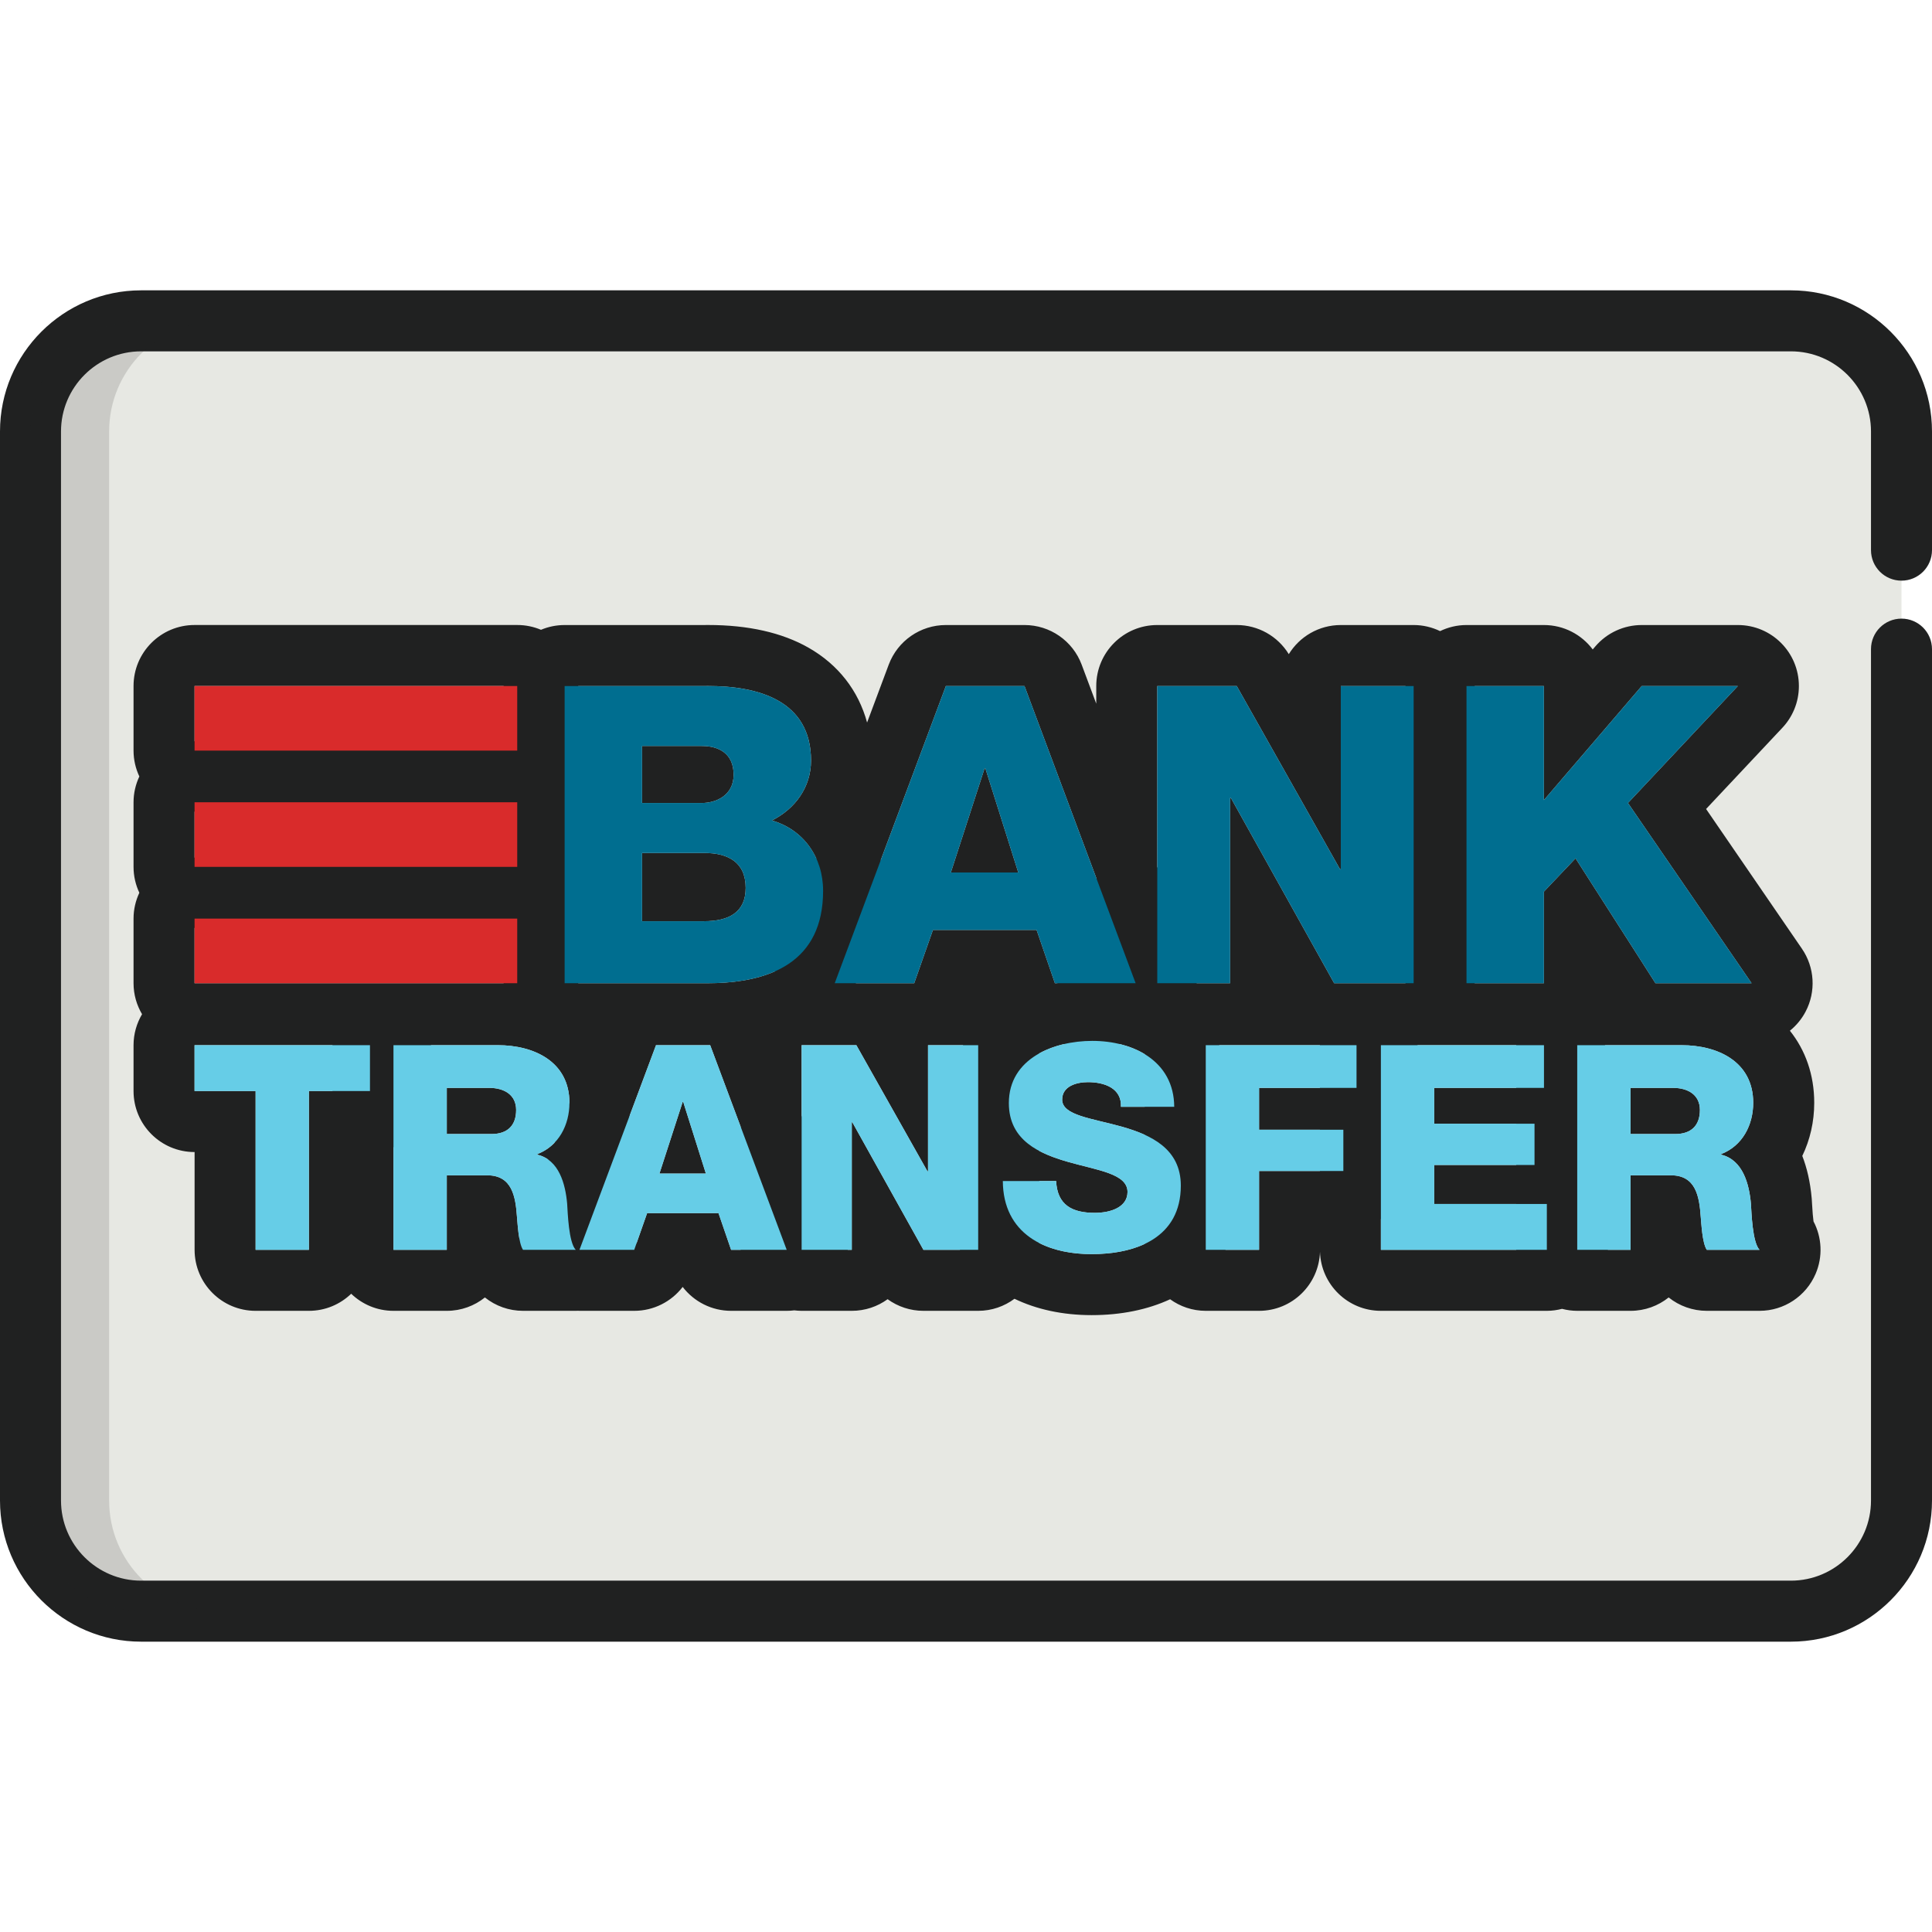
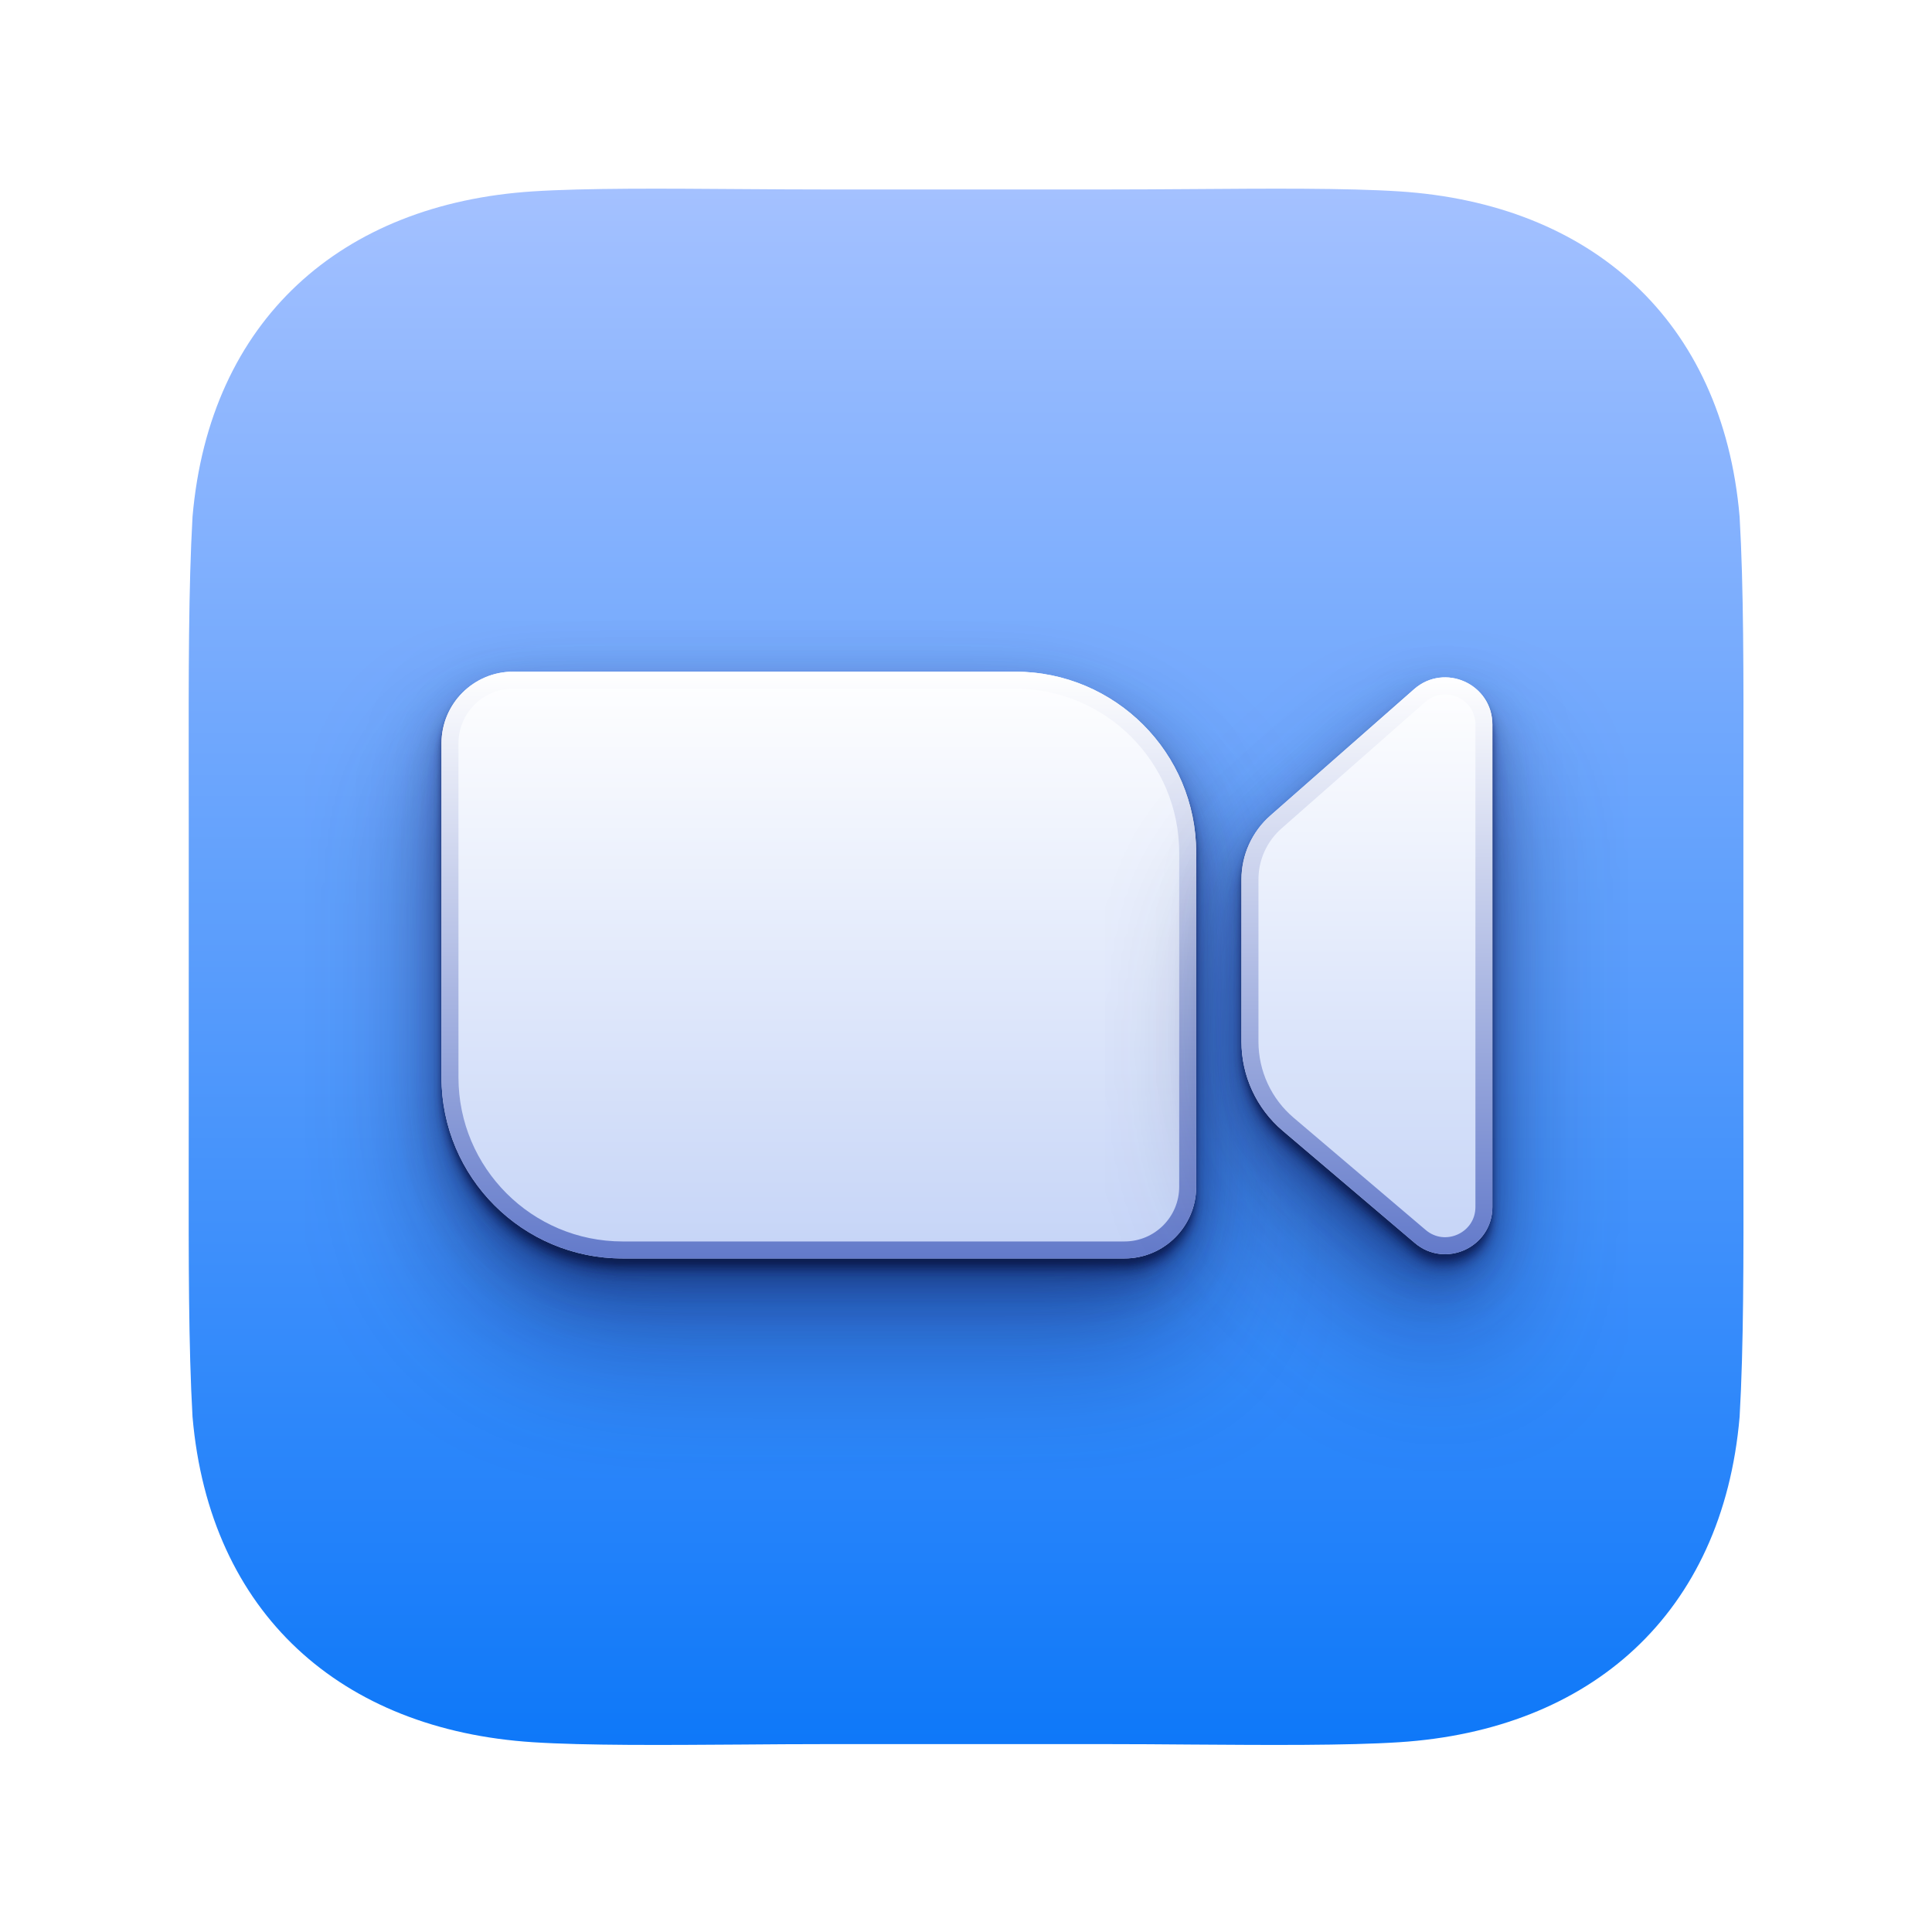
- <svg xmlns="http://www.w3.org/2000/svg" version="1.1" id="Capa_1" viewBox="0 0 511.998 511.998" xml:space="preserve">
-   <path style="fill:#E7E8E3;" d="M503.916,397.661c0,16.188-13.122,29.311-29.309,29.311H37.393  c-16.188,0-29.309-13.124-29.309-29.311V114.336c0-16.188,13.122-29.31,29.309-29.31h437.212c16.188,0,29.309,13.123,29.309,29.31  v283.326L503.916,397.661L503.916,397.661z" />
-   <g>
-     <path style="fill:#202121;" d="M186.584,244.128c6.507,0,11.03-2.315,11.03-8.824c0-6.949-4.854-9.266-11.03-9.266h-16.435v18.088   h16.435V244.128z" />
-     <path style="fill:#202121;" d="M194.416,205.302c0-5.735-4.082-7.61-8.382-7.61h-15.885v15.11h15.885   C189.562,212.802,194.416,210.927,194.416,205.302z" />
-     <polygon style="fill:#202121;" points="261.138,203.647 260.917,203.647 251.983,231.224 269.851,231.224  " />
-     <path style="fill:#202121;" d="M129.642,288.299h-11.24v12.229h11.847c4.253,0,6.532-2.278,6.532-6.378   C136.782,290.125,133.591,288.299,129.642,288.299z" />
-     <polygon style="fill:#202121;" points="180.913,292.021 174.76,311.012 187.065,311.012 181.064,292.021  " />
-     <path style="fill:#202121;" d="M443.35,288.299h-11.241v12.229h11.85c4.252,0,6.53-2.278,6.53-6.378   C450.489,290.125,447.3,288.299,443.35,288.299z" />
-     <path style="fill:#202121;" d="M480.597,323.683c-0.14-0.995-0.269-2.554-0.387-4.657c-0.025-0.448-0.047-0.832-0.068-1.135   c-0.008-0.107-0.016-0.212-0.025-0.319c-0.387-4.411-1.278-8.12-2.493-11.241c2.044-4.231,3.164-9.025,3.164-14.082   c0-7.423-2.33-13.946-6.452-19.099c1.688-1.36,3.113-3.068,4.16-5.053c2.797-5.31,2.422-11.732-0.971-16.68l-25.398-37.028   l20.084-21.379c2.794-2.906,4.511-6.853,4.511-11.203c0-8.929-7.237-16.168-16.166-16.168h-0.005H435.07   c-4.718,0-9.201,2.061-12.273,5.642l-0.71,0.829c-2.949-3.93-7.648-6.471-12.938-6.471h-20.514c-2.512,0-4.88,0.59-7.001,1.611   c-2.12-1.022-4.489-1.611-7.001-1.611h-19.304c-5.832,0-10.944,3.088-13.788,7.72c-2.931-4.784-8.147-7.72-13.785-7.72h-21.069   c-8.929,0-16.168,7.239-16.168,16.168v4.676l-3.866-10.339c-2.363-6.318-8.399-10.505-15.144-10.505h-20.845   c-6.745,0-12.781,4.188-15.144,10.505l-5.733,15.331c-2.309-8.461-7.62-15.332-15.538-19.839   c-7.002-3.985-15.956-6.006-26.614-6.006h-0.001c-0.427,0-0.856,0.003-1.281,0.01h-36.716c-2.224,0-4.341,0.449-6.269,1.261   c-1.934-0.818-4.06-1.27-6.292-1.27H51.558c-8.929,0-16.168,7.239-16.168,16.168v17.123c0,2.451,0.562,4.766,1.538,6.849   c-0.977,2.081-1.538,4.397-1.538,6.849v17.123c0,2.451,0.562,4.766,1.538,6.849c-0.977,2.081-1.538,4.397-1.538,6.849v17.122   c0,3.001,0.832,5.802,2.257,8.21c-1.425,2.409-2.257,5.209-2.257,8.21v12.153c0,8.929,7.239,16.168,16.168,16.168h0.012v25.911   c0,8.929,7.239,16.168,16.168,16.168h14.127c4.354,0,8.298-1.729,11.205-4.528c2.907,2.798,6.851,4.528,11.205,4.528h14.129   c3.822,0,7.334-1.326,10.101-3.543c2.831,2.265,6.381,3.543,10.101,3.543h13.979c0.205,0,0.407-0.015,0.612-0.023   c0.125,0.003,0.248,0.023,0.373,0.023h14.51c5.124,0,9.831-2.416,12.836-6.335c3.002,3.918,7.708,6.335,12.834,6.335h14.737   c0.677,0,1.347-0.045,2.009-0.127c0.638,0.077,1.284,0.127,1.942,0.127h13.293c3.548,0,6.83-1.144,9.495-3.081   c2.716,1.969,6.024,3.081,9.495,3.081h14.507c3.609,0,6.931-1.196,9.62-3.196c5.808,2.799,12.717,4.335,20.457,4.335   c7.793,0,14.868-1.458,20.787-4.204c2.659,1.92,5.914,3.064,9.445,3.064h14.129c8.746,0,15.853-6.95,16.141-15.626   c0.288,8.676,7.394,15.626,16.141,15.626h43.98c1.393,0,2.737-0.195,4.026-0.526c1.289,0.331,2.633,0.526,4.026,0.526h14.128   c3.823,0,7.335-1.326,10.103-3.544c2.831,2.265,6.381,3.544,10.102,3.544h13.976c6.481,0,12.335-3.871,14.876-9.834   C483.101,333.006,482.826,327.915,480.597,323.683z M409.147,181.807v30.223l25.921-30.223h25.479l-29.119,30.995l32.76,47.759   H438.71l-21.177-33.088l-8.384,8.825v24.264h-18.347v-78.755H409.147L409.147,181.807z M306.685,181.807h21.069l27.355,48.532   h0.219v-48.532h17.136v78.754h-18.901l-27.355-49.082h-0.219v49.082h-8.868c0-1.909-0.333-3.827-1.02-5.663l-9.415-25.179   L306.685,181.807L306.685,181.807L306.685,181.807z M250.661,181.807h20.845l19.011,50.836v27.068   c-0.354-0.008-0.703-0.037-1.057-0.037c-3.291,0-6.445,0.309-9.435,0.886h-0.467l-4.852-14.117H247.24l-4.964,14.117h-15.48   c4.222-5.619,7.501-13.505,7.501-24.485c0-2.824-0.305-5.558-0.875-8.176L250.661,181.807z M51.558,215.091h81.907v12.18H51.558   V215.091z M133.465,245.91v14.651H51.558V245.91H133.465L133.465,245.91z M186.474,181.807c0.384-0.006,0.771-0.01,1.157-0.01   c13.243,0,27.301,3.786,27.301,19.755c0,7.059-4.192,12.794-10.369,15.882c5.464,1.581,9.557,5.233,11.753,10.054l-10.251,27.41   c-0.308,0.824-0.52,1.666-0.689,2.515c-5.047,2.245-11.235,3.149-17.911,3.149H153.24V243.44c0-2.451-0.562-4.766-1.538-6.849   c0.977-2.081,1.538-4.397,1.538-6.849V212.62c0-2.451-0.562-4.766-1.538-6.849c0.977-2.081,1.538-4.397,1.538-6.849V181.81h33.234   V181.807z M51.558,181.798h81.908c0,0.003,0,0.005,0,0.009v14.643H51.558V181.798z M81.864,331.216H67.738v-42.08h-16.18v-12.153   h36.546v12.153h-6.24C81.864,289.135,81.864,331.216,81.864,331.216z M129.111,311.467h-10.709v19.748h-14.13v-27.159   c5.837-2.439,9.94-8.2,9.94-14.921v-12.153h17.709c9.547,0,18.94,4.313,18.985,15.19l-4.012,10.729   c-1.217,1.245-2.713,2.258-4.489,2.946v0.15c1.092,0.259,2.036,0.701,2.854,1.281l-6.834,18.276   c-0.35,0.938-0.581,1.899-0.751,2.868c-0.427-2.213-0.562-4.862-0.663-5.864C136.63,317.088,135.72,311.467,129.111,311.467z    M193.748,331.216l-3.34-9.724h-18.914l-2.849,8.107c-0.208-2.058-0.785-4.071-1.758-5.919c-0.141-1-0.272-2.568-0.388-4.685   c-0.024-0.427-0.045-0.792-0.065-1.083c-0.008-0.115-0.017-0.232-0.026-0.347c-0.389-4.405-1.281-8.113-2.495-11.233   c1.595-3.301,2.619-6.949,2.995-10.794l6.939-18.556h14.356l8.063,21.563v32.671L193.748,331.216L193.748,331.216L193.748,331.216z    M225.881,297.417h-0.152v33.8h-1.08c0-1.909-0.333-3.827-1.02-5.663l-11.193-29.932v-18.639h14.507l18.838,33.421h0.153v-33.421   h9.309c-2.61,4.5-4.057,9.687-4.057,15.343c0,3.813,0.621,7.399,1.836,10.701c-2.23,2.852-3.451,6.391-3.432,10.049   c0.038,6.86,1.743,12.984,4.82,18.14h-9.691L225.881,297.417z M275.396,329.406v-16.42h4.492c0.304,6.38,4.254,8.429,10.254,8.429   c4.253,0,8.659-1.518,8.659-5.544c0-4.785-7.747-5.697-15.57-7.901c-2.686-0.763-5.411-1.691-7.834-2.98v-25.824   c1.959-1.092,4.148-1.894,6.417-2.437h15.085c2.328,0.58,4.527,1.451,6.472,2.637v13.946h-6.314   c0.229-4.937-4.405-6.532-8.735-6.532c-3.039,0-6.837,1.063-6.837,4.634c0,4.177,7.823,4.936,15.723,7.14   c2.103,0.592,4.206,1.295,6.164,2.186v28.907c-4.081,1.924-9.051,2.708-14.064,2.708   C284.211,332.355,279.358,331.439,275.396,329.406z M333.668,310.325v20.891h-8.922c2.843-4.929,4.351-10.688,4.351-17.016   c0-5.111-1.119-9.821-3.292-13.99c1.023-2.168,1.56-4.557,1.546-7c-0.038-5.96-1.518-11.458-4.272-16.228h26.702v11.318h-16.113   v11.09h16.113v10.935L333.668,310.325L333.668,310.325z M365.95,331.216v-8.164c3.779-2.96,6.217-7.554,6.217-12.726V299.39   c0-0.34-0.011-0.677-0.031-1.011c2.206-2.764,3.526-6.267,3.526-10.079v-11.317h26.152v11.317h-21.737v9.495h21.736v10.937h-21.736   v10.332h21.736v12.152H365.95L365.95,331.216z M452.315,331.216c-1.217-1.823-1.443-7.14-1.596-8.659   c-0.379-5.469-1.289-11.089-7.899-11.089h-10.709v19.748H426.1v-12.152c0-3.666-1.221-7.048-3.277-9.76   c0.006-0.191,0.01-0.38,0.01-0.571v-10.937c0-0.273-0.006-0.543-0.02-0.813c1.6-2.508,2.527-5.486,2.527-8.682v-11.317h20.292   c9.571,0,18.988,4.331,18.988,15.266c0,5.85-2.81,11.394-8.506,13.599v0.15c5.773,1.369,7.444,7.823,7.898,12.99   c0.154,2.278,0.38,10.253,2.28,12.23h-13.976v-0.003L452.315,331.216L452.315,331.216z" />
-     <path style="fill:#202121;" d="M474.607,435.057H37.393C16.774,435.057,0,418.282,0,397.661V114.336   c0-20.62,16.774-37.394,37.393-37.394h437.212c20.619,0,37.393,16.775,37.393,37.394v31.459c0,4.466-3.62,8.084-8.084,8.084   c-4.466,0-8.084-3.618-8.084-8.084v-31.459c0-11.704-9.522-21.226-21.225-21.226H37.393c-11.703,0-21.225,9.522-21.225,21.226   v283.326c0,11.705,9.522,21.227,21.225,21.227h437.212c11.703,0,21.225-9.522,21.225-21.227V172.025   c0-4.466,3.618-8.084,8.084-8.084c4.465,0,8.084,3.618,8.084,8.084v225.637C512,418.282,495.226,435.057,474.607,435.057z" />
+ <svg xmlns="http://www.w3.org/2000/svg" width="40" height="40" viewBox="0 0 40 40" fill="none">
+   <path d="M15.342 3.915C15.939 3.919 16.535 3.923 17.105 3.923H22.898C23.468 3.923 24.064 3.919 24.661 3.915C26.268 3.903 27.877 3.892 28.966 3.962C32.931 4.216 35.666 6.618 36.017 10.7C36.101 12.167 36.099 13.934 36.096 16.018V16.019C36.096 16.376 36.095 16.743 36.095 17.12V22.913C36.095 23.29 36.096 23.657 36.096 24.015C36.099 26.099 36.101 27.866 36.017 29.333C35.666 33.415 32.931 35.817 28.966 36.071C27.877 36.141 26.268 36.13 24.661 36.119C24.064 36.114 23.468 36.11 22.898 36.11H17.105C16.535 36.11 15.939 36.114 15.342 36.119C13.735 36.13 12.126 36.141 11.037 36.071C7.072 35.817 4.338 33.415 3.986 29.333C3.903 27.866 3.905 26.099 3.907 24.015V24.015C3.907 23.657 3.908 23.29 3.908 22.913V17.12C3.908 16.743 3.907 16.376 3.907 16.019V16.018C3.905 13.934 3.903 12.167 3.986 10.7C4.338 6.618 7.072 4.216 11.037 3.962C12.126 3.892 13.735 3.903 15.342 3.915Z" fill="url(#paint0_linear_2753_16477)" />
+   <g filter="url(#filter0_dddddd_2753_16477)">
+     <path d="M9.141 15.391C9.141 14.571 9.805 13.906 10.625 13.906H21.016C23.087 13.906 24.766 15.585 24.766 17.656V24.57C24.766 25.39 24.101 26.055 23.281 26.055H12.891C10.82 26.055 9.141 24.376 9.141 22.305V15.391Z" fill="url(#paint1_linear_2753_16477)" />
+     <path d="M9.316 15.391C9.316 14.668 9.902 14.082 10.625 14.082H21.016C22.99 14.082 24.59 15.682 24.59 17.656V24.57C24.59 25.293 24.004 25.879 23.281 25.879H12.891C10.917 25.879 9.316 24.279 9.316 22.305V15.391Z" stroke="url(#paint2_linear_2753_16477)" stroke-width="0.352" />
  </g>
-   <g style="opacity:0.15;">
-     <path style="fill:#202121;" d="M28.922,397.661V114.336c0-16.188,13.124-29.31,29.311-29.31h-20.84   c-16.187,0-29.309,13.123-29.309,29.31v283.326c0,16.188,13.122,29.311,29.309,29.311h20.84   C42.047,426.973,28.922,413.849,28.922,397.661z" />
+   <g filter="url(#filter1_dddddd_2753_16477)">
+     <path d="M25.703 18.207C25.703 17.702 25.921 17.221 26.3 16.887L29.277 14.269C29.908 13.714 30.898 14.162 30.898 15.002V24.989C30.898 25.821 29.924 26.272 29.29 25.733L26.557 23.411C26.015 22.951 25.703 22.276 25.703 21.566V18.207Z" fill="url(#paint3_linear_2753_16477)" />
+     <path d="M25.879 18.207C25.879 17.753 26.075 17.32 26.416 17.02L29.393 14.401C29.91 13.946 30.723 14.313 30.723 15.002V24.989C30.723 25.671 29.924 26.041 29.403 25.599L26.671 23.277C26.168 22.851 25.879 22.225 25.879 21.566V18.207Z" stroke="url(#paint4_linear_2753_16477)" stroke-width="0.352" />
  </g>
-   <g>
-     <path style="fill:#006E90;" d="M149.633,181.807h36.84c13.567-0.22,28.457,3.31,28.457,19.745c0,7.059-4.192,12.794-10.369,15.882   c8.382,2.426,13.569,9.708,13.569,18.641c0,18.75-13.788,24.485-30.665,24.485h-37.832V181.807z M170.148,212.802h15.885   c3.528,0,8.382-1.876,8.382-7.5c0-5.735-4.082-7.61-8.382-7.61h-15.885V212.802z M170.148,244.128h16.436   c6.507,0,11.03-2.315,11.03-8.824c0-6.949-4.854-9.266-11.03-9.266h-16.435v18.089h-0.001V244.128z" />
-     <path style="fill:#006E90;" d="M250.661,181.807h20.845l29.45,78.754h-21.399l-4.852-14.117H247.24l-4.964,14.117h-21.067   L250.661,181.807z M251.983,231.224h17.867l-8.713-27.575h-0.22L251.983,231.224z" />
-     <path style="fill:#006E90;" d="M306.685,181.807h21.069l27.355,48.532h0.219v-48.532h19.304v78.754h-21.069l-27.355-49.082h-0.219   v49.082h-19.304V181.807z" />
-     <path style="fill:#006E90;" d="M388.633,181.807h20.514v30.223l25.921-30.223h25.479l-29.119,30.995l32.76,47.759H438.71   l-21.177-33.088l-8.384,8.824v24.264h-20.514v-78.754H388.633L388.633,181.807z" />
-   </g>
-   <g>
-     <path style="fill:#66CDE7;" d="M98.044,289.135h-16.18v42.08H67.738v-42.08h-16.18v-12.153h46.486V289.135z" />
-     <path style="fill:#66CDE7;" d="M104.272,276.983h27.648c9.571,0,18.989,4.331,18.989,15.266c0,5.85-2.81,11.394-8.507,13.599v0.15   c5.772,1.369,7.443,7.823,7.899,12.99c0.152,2.278,0.382,10.253,2.28,12.23h-13.979c-1.214-1.823-1.441-7.14-1.594-8.659   c-0.382-5.469-1.29-11.089-7.899-11.089h-10.71v19.748h-14.127C104.272,331.217,104.272,276.983,104.272,276.983z M118.402,300.527   h11.847c4.253,0,6.533-2.278,6.533-6.378c0-4.025-3.191-5.851-7.14-5.851h-11.24C118.402,288.299,118.402,300.527,118.402,300.527z   " />
-     <path style="fill:#66CDE7;" d="M173.848,276.983h14.356l20.28,54.234h-14.737l-3.34-9.724h-18.914l-3.417,9.724h-14.51   L173.848,276.983z M174.76,311.012h12.305l-6.001-18.991h-0.152L174.76,311.012z" />
-     <path style="fill:#66CDE7;" d="M212.437,276.983h14.507l18.838,33.421h0.153v-33.421h13.293v54.234h-14.507l-18.838-33.801h-0.152   v33.801h-13.293v-54.234H212.437z" />
-     <path style="fill:#66CDE7;" d="M279.887,312.987c0.304,6.38,4.254,8.429,10.254,8.429c4.253,0,8.659-1.518,8.659-5.544   c0-4.786-7.747-5.697-15.57-7.901c-7.748-2.202-15.875-5.694-15.875-15.647c0-11.848,11.925-16.482,22.104-16.482   c10.785,0,21.646,5.24,21.724,17.469h-14.128c0.229-4.937-4.405-6.532-8.736-6.532c-3.039,0-6.837,1.063-6.837,4.634   c0,4.177,7.823,4.936,15.723,7.14c7.824,2.202,15.724,5.848,15.724,15.646c0,13.75-11.698,18.156-23.624,18.156   c-12.456,0-23.469-5.47-23.547-19.37h14.129V312.987z" />
-     <path style="fill:#66CDE7;" d="M319.538,276.983h39.954v11.317h-25.825v11.09h22.332v10.935h-22.332v20.891h-14.129V276.983z" />
-     <path style="fill:#66CDE7;" d="M365.95,276.983h43.219v11.317h-29.092v9.495h26.585v10.937h-26.585v10.332h29.852v12.153h-43.98   v-54.234L365.95,276.983L365.95,276.983z" />
-     <path style="fill:#66CDE7;" d="M417.981,276.983h27.648c9.571,0,18.988,4.331,18.988,15.266c0,5.85-2.81,11.394-8.506,13.599v0.15   c5.772,1.369,7.444,7.823,7.898,12.99c0.155,2.278,0.38,10.253,2.28,12.23h-13.976c-1.217-1.823-1.443-7.14-1.596-8.659   c-0.379-5.469-1.289-11.089-7.899-11.089h-10.709v19.748h-14.128L417.981,276.983L417.981,276.983z M432.11,300.527h11.85   c4.252,0,6.53-2.278,6.53-6.378c0-4.025-3.188-5.851-7.139-5.851H432.11V300.527L432.11,300.527z" />
-   </g>
-   <g>
-     <rect x="51.56" y="181.799" style="fill:#D92B2B;" width="85.51" height="17.12" />
-     <rect x="51.56" y="243.44" style="fill:#D92B2B;" width="85.51" height="17.12" />
-     <rect x="51.56" y="212.609" style="fill:#D92B2B;" width="85.51" height="17.12" />
-   </g>
+   <defs>
+     <filter id="filter0_dddddd_2753_16477" x="6.328" y="12.852" width="21.25" height="17.773" filterUnits="userSpaceOnUse" color-interpolation-filters="sRGB">
+       <feFlood flood-opacity="0" result="BackgroundImageFix" />
+       <feColorMatrix in="SourceAlpha" type="matrix" values="0 0 0 0 0 0 0 0 0 0 0 0 0 0 0 0 0 0 127 0" result="hardAlpha" />
+       <feOffset dy="0.096" />
+       <feGaussianBlur stdDeviation="0.036" />
+       <feColorMatrix type="matrix" values="0 0 0 0 0.051 0 0 0 0 0.122 0 0 0 0 0.396 0 0 0 0.19 0" />
+       <feBlend mode="multiply" in2="BackgroundImageFix" result="effect1_dropShadow_2753_16477" />
+       <feColorMatrix in="SourceAlpha" type="matrix" values="0 0 0 0 0 0 0 0 0 0 0 0 0 0 0 0 0 0 127 0" result="hardAlpha" />
+       <feOffset dy="0.189" />
+       <feGaussianBlur stdDeviation="0.079" />
+       <feColorMatrix type="matrix" values="0 0 0 0 0.051 0 0 0 0 0.122 0 0 0 0 0.396 0 0 0 0.369 0" />
+       <feBlend mode="multiply" in2="effect1_dropShadow_2753_16477" result="effect2_dropShadow_2753_16477" />
+       <feColorMatrix in="SourceAlpha" type="matrix" values="0 0 0 0 0 0 0 0 0 0 0 0 0 0 0 0 0 0 127 0" result="hardAlpha" />
+       <feOffset dy="0.291" />
+       <feGaussianBlur stdDeviation="0.135" />
+       <feColorMatrix type="matrix" values="0 0 0 0 0.051 0 0 0 0 0.122 0 0 0 0 0.396 0 0 0 0.3 0" />
+       <feBlend mode="multiply" in2="effect2_dropShadow_2753_16477" result="effect3_dropShadow_2753_16477" />
+       <feColorMatrix in="SourceAlpha" type="matrix" values="0 0 0 0 0 0 0 0 0 0 0 0 0 0 0 0 0 0 127 0" result="hardAlpha" />
+       <feOffset dy="0.427" />
+       <feGaussianBlur stdDeviation="0.43" />
+       <feColorMatrix type="matrix" values="0 0 0 0 0.051 0 0 0 0 0.122 0 0 0 0 0.396 0 0 0 0.3 0" />
+       <feBlend mode="multiply" in2="effect3_dropShadow_2753_16477" result="effect4_dropShadow_2753_16477" />
+       <feColorMatrix in="SourceAlpha" type="matrix" values="0 0 0 0 0 0 0 0 0 0 0 0 0 0 0 0 0 0 127 0" result="hardAlpha" />
+       <feOffset dy="0.665" />
+       <feGaussianBlur stdDeviation="0.799" />
+       <feColorMatrix type="matrix" values="0 0 0 0 0.051 0 0 0 0 0.122 0 0 0 0 0.396 0 0 0 0.29 0" />
+       <feBlend mode="overlay" in2="effect4_dropShadow_2753_16477" result="effect5_dropShadow_2753_16477" />
+       <feColorMatrix in="SourceAlpha" type="matrix" values="0 0 0 0 0 0 0 0 0 0 0 0 0 0 0 0 0 0 127 0" result="hardAlpha" />
+       <feOffset dy="1.758" />
+       <feGaussianBlur stdDeviation="1.406" />
+       <feColorMatrix type="matrix" values="0 0 0 0 0.051 0 0 0 0 0.122 0 0 0 0 0.396 0 0 0 0.45 0" />
+       <feBlend mode="multiply" in2="effect5_dropShadow_2753_16477" result="effect6_dropShadow_2753_16477" />
+       <feBlend mode="normal" in="SourceGraphic" in2="effect6_dropShadow_2753_16477" result="shape" />
+     </filter>
+     <filter id="filter1_dddddd_2753_16477" x="22.891" y="12.969" width="10.82" height="17.569" filterUnits="userSpaceOnUse" color-interpolation-filters="sRGB">
+       <feFlood flood-opacity="0" result="BackgroundImageFix" />
+       <feColorMatrix in="SourceAlpha" type="matrix" values="0 0 0 0 0 0 0 0 0 0 0 0 0 0 0 0 0 0 127 0" result="hardAlpha" />
+       <feOffset dy="0.096" />
+       <feGaussianBlur stdDeviation="0.036" />
+       <feColorMatrix type="matrix" values="0 0 0 0 0.051 0 0 0 0 0.122 0 0 0 0 0.396 0 0 0 0.19 0" />
+       <feBlend mode="multiply" in2="BackgroundImageFix" result="effect1_dropShadow_2753_16477" />
+       <feColorMatrix in="SourceAlpha" type="matrix" values="0 0 0 0 0 0 0 0 0 0 0 0 0 0 0 0 0 0 127 0" result="hardAlpha" />
+       <feOffset dy="0.189" />
+       <feGaussianBlur stdDeviation="0.079" />
+       <feColorMatrix type="matrix" values="0 0 0 0 0.051 0 0 0 0 0.122 0 0 0 0 0.396 0 0 0 0.369 0" />
+       <feBlend mode="multiply" in2="effect1_dropShadow_2753_16477" result="effect2_dropShadow_2753_16477" />
+       <feColorMatrix in="SourceAlpha" type="matrix" values="0 0 0 0 0 0 0 0 0 0 0 0 0 0 0 0 0 0 127 0" result="hardAlpha" />
+       <feOffset dy="0.291" />
+       <feGaussianBlur stdDeviation="0.135" />
+       <feColorMatrix type="matrix" values="0 0 0 0 0.051 0 0 0 0 0.122 0 0 0 0 0.396 0 0 0 0.3 0" />
+       <feBlend mode="multiply" in2="effect2_dropShadow_2753_16477" result="effect3_dropShadow_2753_16477" />
+       <feColorMatrix in="SourceAlpha" type="matrix" values="0 0 0 0 0 0 0 0 0 0 0 0 0 0 0 0 0 0 127 0" result="hardAlpha" />
+       <feOffset dy="0.427" />
+       <feGaussianBlur stdDeviation="0.43" />
+       <feColorMatrix type="matrix" values="0 0 0 0 0.051 0 0 0 0 0.122 0 0 0 0 0.396 0 0 0 0.3 0" />
+       <feBlend mode="multiply" in2="effect3_dropShadow_2753_16477" result="effect4_dropShadow_2753_16477" />
+       <feColorMatrix in="SourceAlpha" type="matrix" values="0 0 0 0 0 0 0 0 0 0 0 0 0 0 0 0 0 0 127 0" result="hardAlpha" />
+       <feOffset dy="0.665" />
+       <feGaussianBlur stdDeviation="0.799" />
+       <feColorMatrix type="matrix" values="0 0 0 0 0.051 0 0 0 0 0.122 0 0 0 0 0.396 0 0 0 0.29 0" />
+       <feBlend mode="overlay" in2="effect4_dropShadow_2753_16477" result="effect5_dropShadow_2753_16477" />
+       <feColorMatrix in="SourceAlpha" type="matrix" values="0 0 0 0 0 0 0 0 0 0 0 0 0 0 0 0 0 0 127 0" result="hardAlpha" />
+       <feOffset dy="1.758" />
+       <feGaussianBlur stdDeviation="1.406" />
+       <feColorMatrix type="matrix" values="0 0 0 0 0.051 0 0 0 0 0.122 0 0 0 0 0.396 0 0 0 0.45 0" />
+       <feBlend mode="multiply" in2="effect5_dropShadow_2753_16477" result="effect6_dropShadow_2753_16477" />
+       <feBlend mode="normal" in="SourceGraphic" in2="effect6_dropShadow_2753_16477" result="shape" />
+     </filter>
+     <linearGradient id="paint0_linear_2753_16477" x1="20.002" y1="3.906" x2="20.002" y2="36.127" gradientUnits="userSpaceOnUse">
+       <stop stop-color="#A4C1FF" />
+       <stop offset="1" stop-color="#0E78F9" />
+     </linearGradient>
+     <linearGradient id="paint1_linear_2753_16477" x1="16.953" y1="13.906" x2="16.953" y2="26.055" gradientUnits="userSpaceOnUse">
+       <stop stop-color="white" />
+       <stop offset="1" stop-color="#C5D4F7" />
+     </linearGradient>
+     <linearGradient id="paint2_linear_2753_16477" x1="16.953" y1="13.906" x2="16.953" y2="26.055" gradientUnits="userSpaceOnUse">
+       <stop stop-color="white" />
+       <stop offset="1" stop-color="#637ACA" />
+     </linearGradient>
+     <linearGradient id="paint3_linear_2753_16477" x1="28.301" y1="14.023" x2="28.301" y2="25.967" gradientUnits="userSpaceOnUse">
+       <stop stop-color="white" />
+       <stop offset="1" stop-color="#C5D4F7" />
+     </linearGradient>
+     <linearGradient id="paint4_linear_2753_16477" x1="28.301" y1="14.023" x2="28.301" y2="25.967" gradientUnits="userSpaceOnUse">
+       <stop stop-color="white" />
+       <stop offset="1" stop-color="#637ACA" />
+     </linearGradient>
+   </defs>
</svg>
